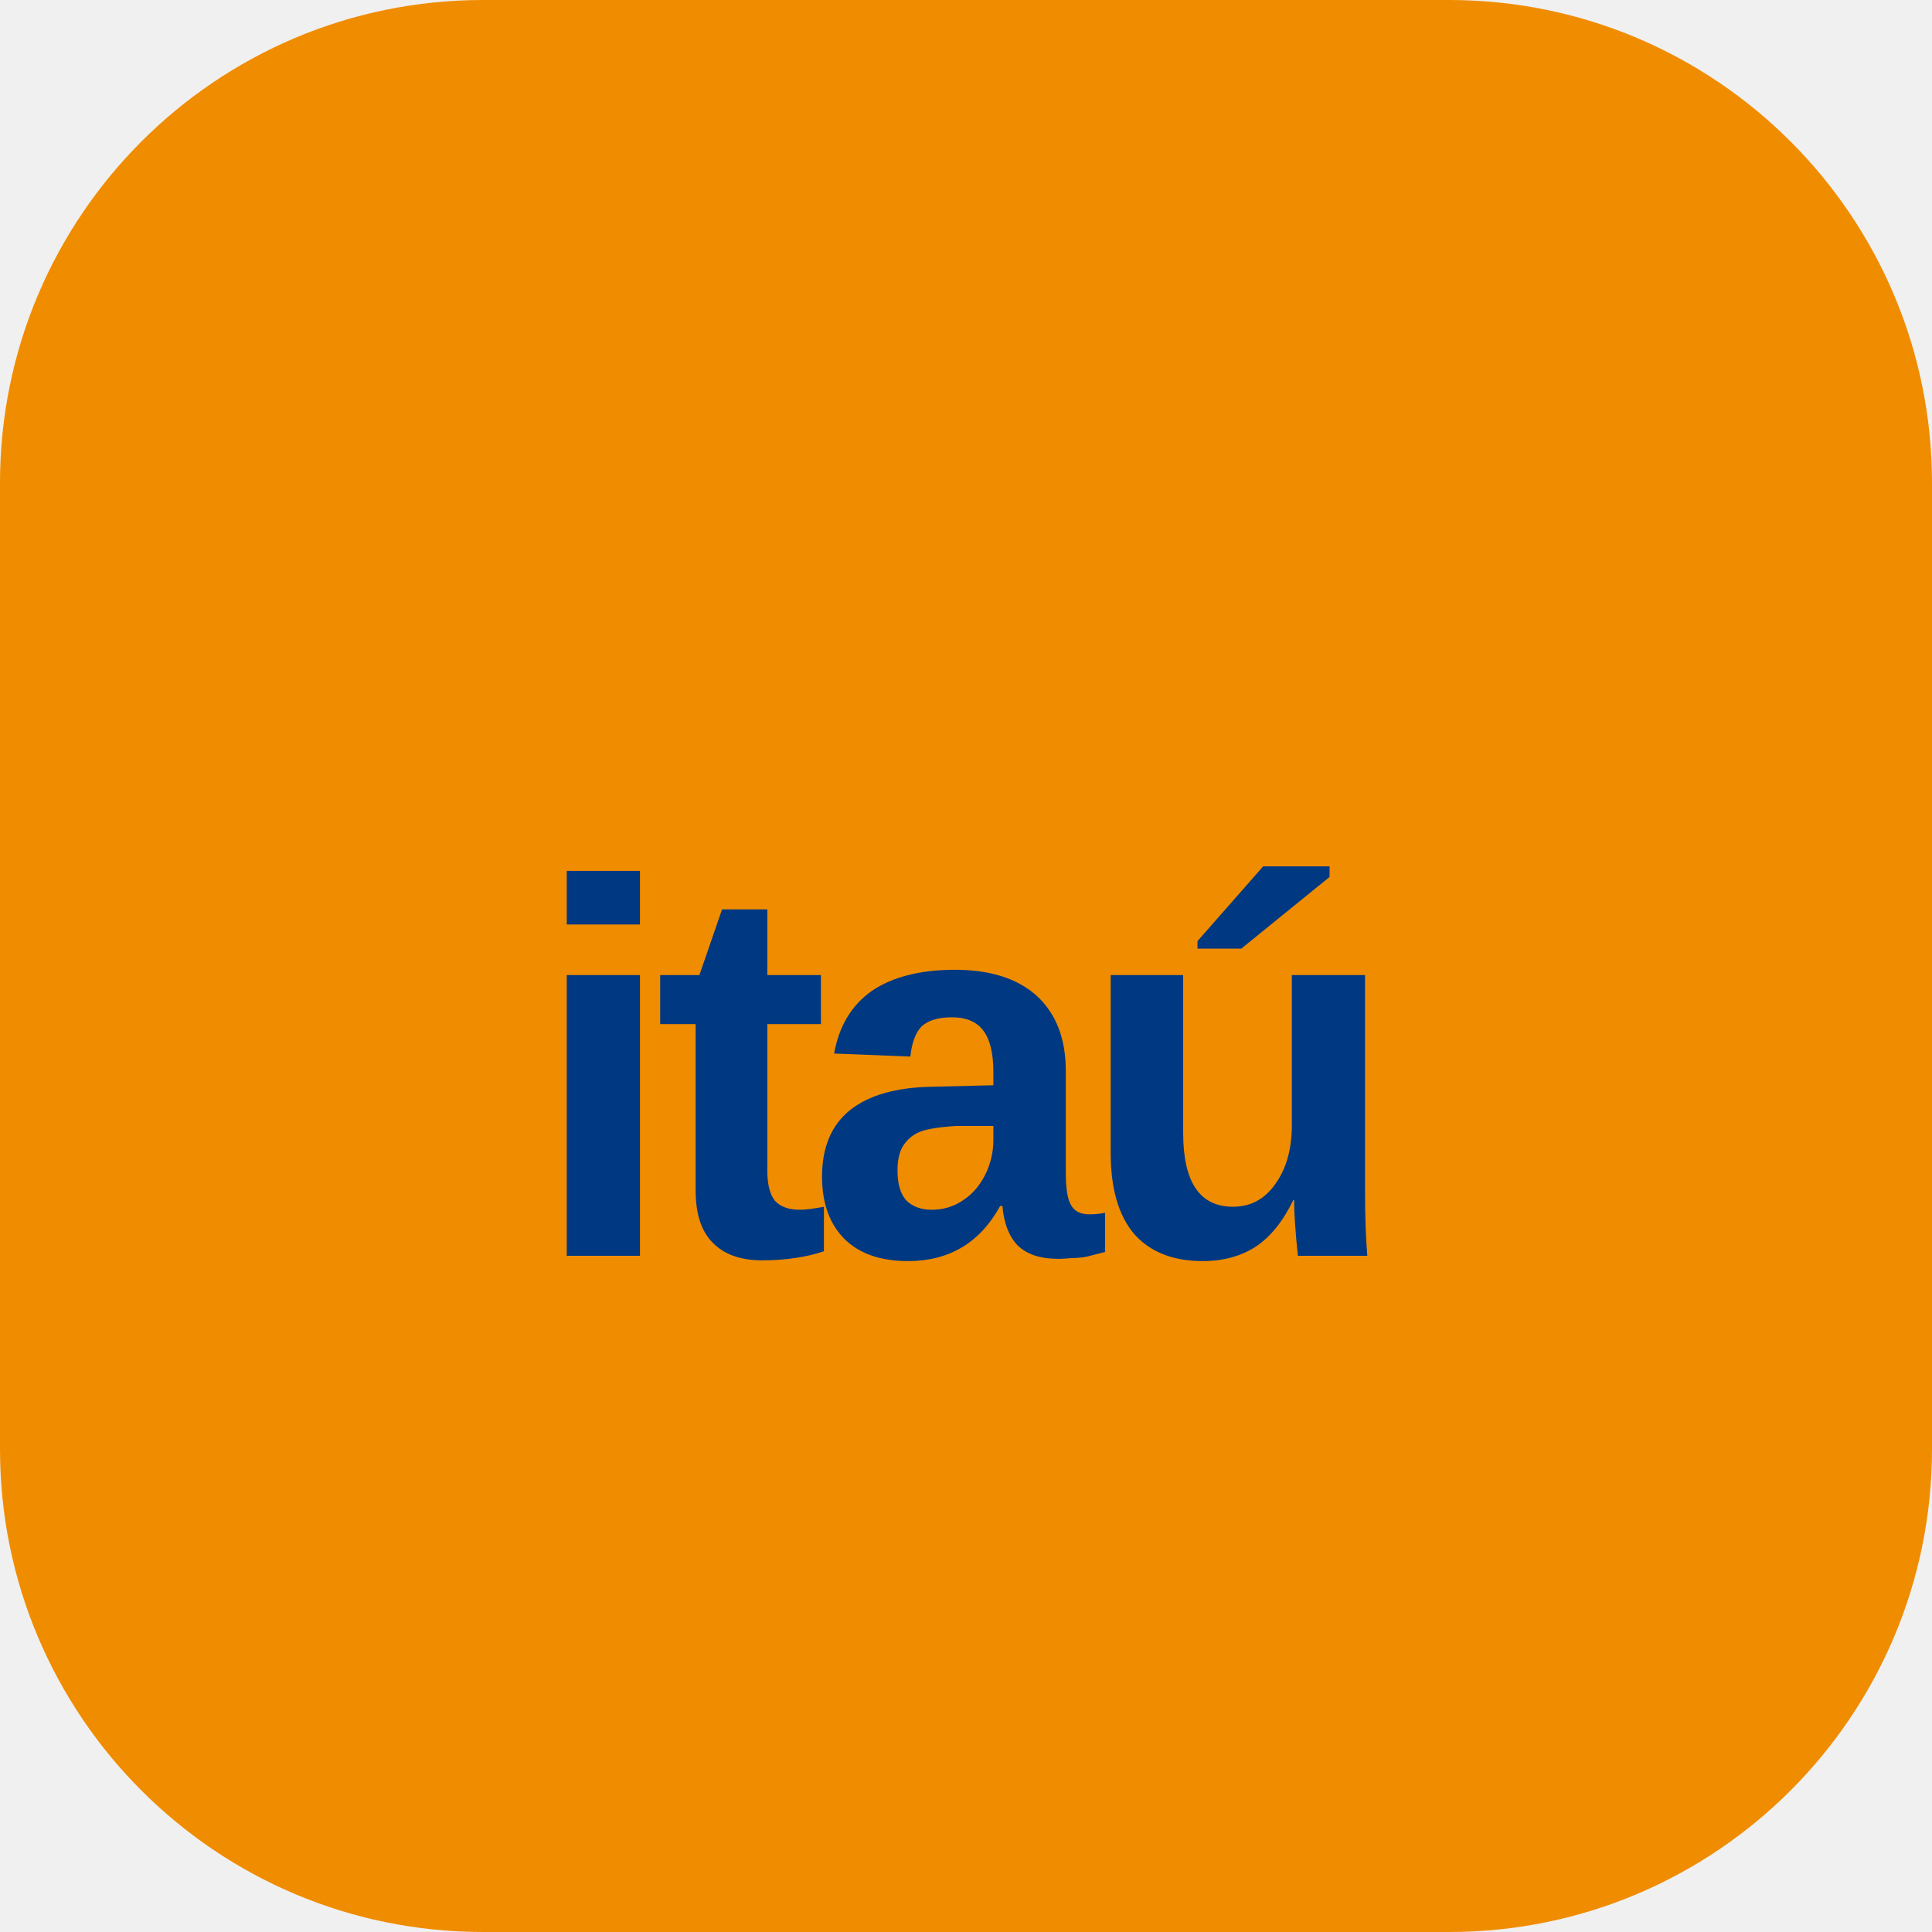
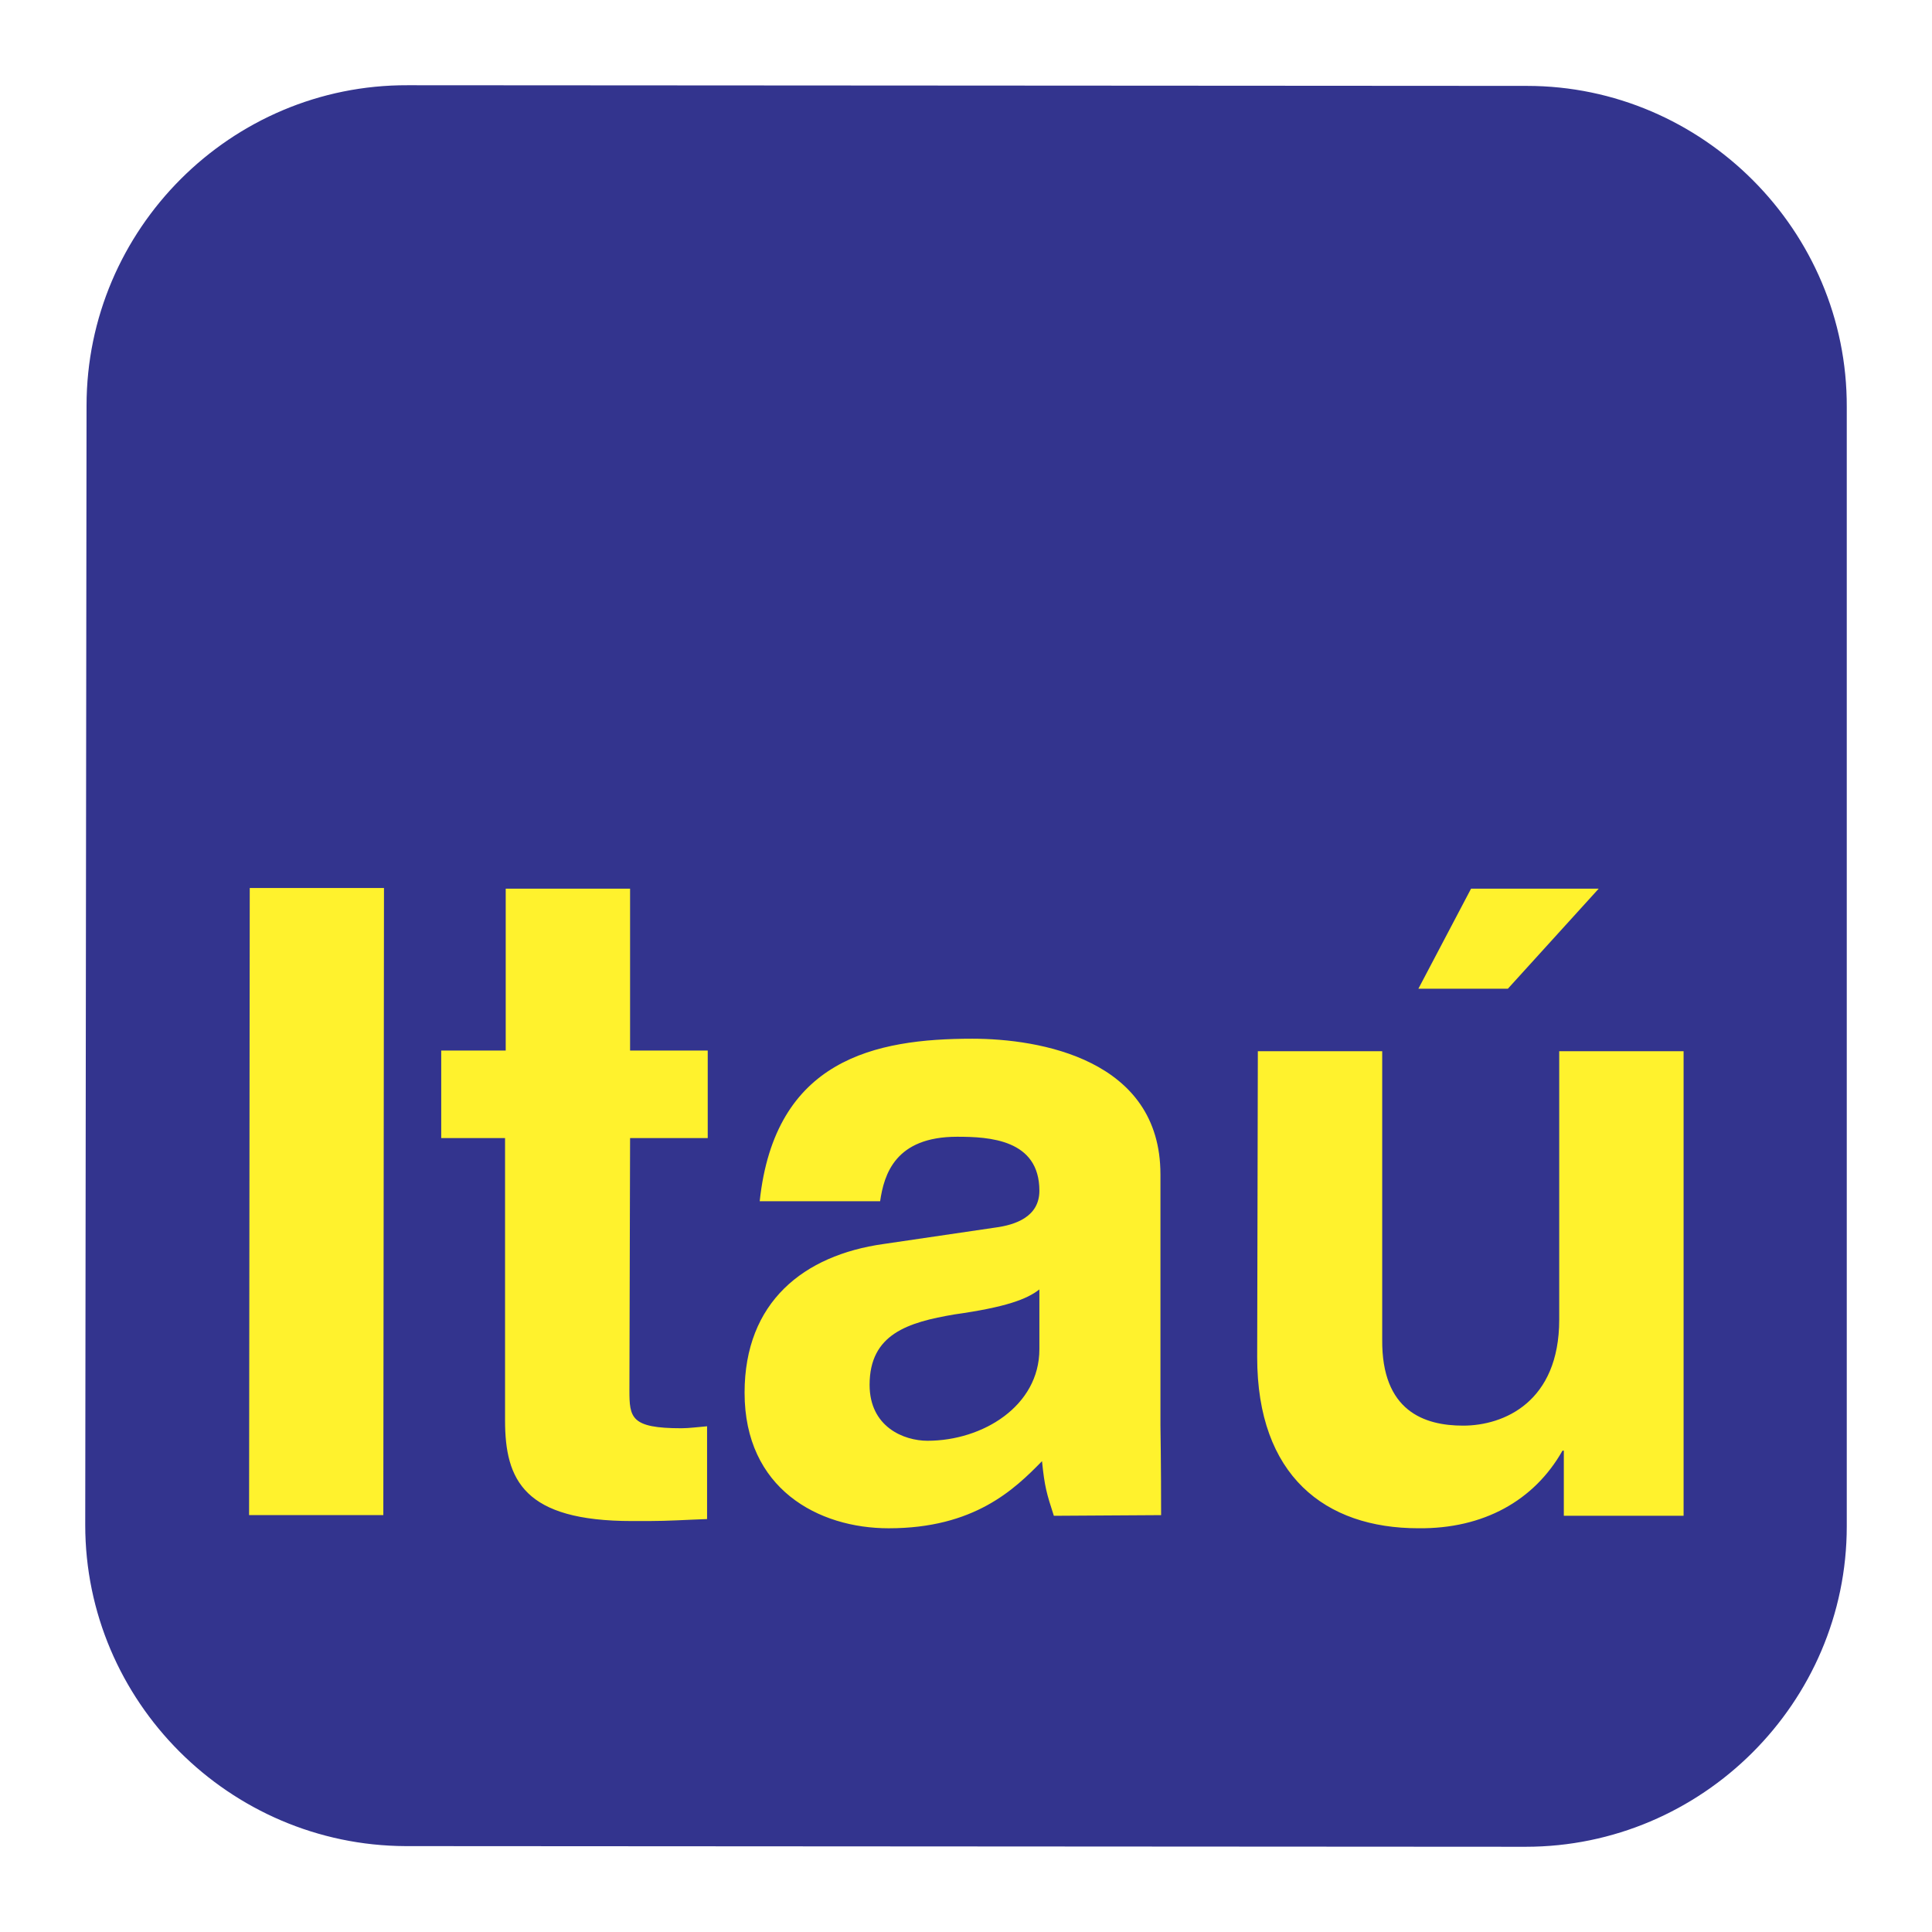
- <svg xmlns="http://www.w3.org/2000/svg" viewBox="0 0 40 40">
-   <rect width="40" height="40" rx="10" fill="#F08C00" />
-   <text x="20" y="26" font-family="'Arial Rounded MT Bold', Arial, sans-serif" font-size="11" font-weight="900" fill="#003882" text-anchor="middle" letter-spacing="-0.5">itaú</text>
+ <svg xmlns="http://www.w3.org/2000/svg" width="2500" height="2500" viewBox="0 0 192.756 192.756">
+   <g fill-rule="evenodd" clip-rule="evenodd">
+     <path fill="#fff" d="M0 0h192.756v192.756H0V0z" />
+     <path d="M40.673 8.504l111.673.066c17.529 0 31.973 14.443 31.906 32.038V152.28c0 17.596-14.443 31.973-32.037 31.973l-111.739-.066c-17.595-.064-31.972-14.441-31.972-32.037l.131-111.674c0-17.594 14.378-32.038 32.038-31.972z" fill="#33348e" />
+     <path d="M159.502 88.664h-12.736l-5.252 9.979h8.928l9.06-9.979zm8.469 16.217h-12.408v26.785c0 8.207-5.516 10.57-9.584 10.57-3.875 0-8.143-1.445-8.076-8.602V104.88h-12.408l-.066 30.527c0 11.816 6.764 17.068 16.086 17.068 6.498.066 11.555-2.758 14.377-7.746h.131v6.5h11.949v-46.348h-.001zM115.777 117.156c0-11.488-12.078-13.523-18.775-13.523-9.651 0-19.696 2.035-21.206 16.215H87.81c.394-2.691 1.51-6.434 7.681-6.434 3.217 0 8.208.264 8.208 5.385 0 2.625-2.43 3.414-4.4 3.676l-11.16 1.641c-7.944 1.117-13.852 5.777-13.852 14.838 0 9.584 7.353 13.523 14.377 13.523 8.535 0 12.539-3.873 15.297-6.695.262 2.561.459 3.217 1.182 5.449l10.701-.066c0-5.121-.066-8.863-.066-8.928v-25.081h-.001zM62.863 88.664H50.455v16.15h-6.434v8.732h6.368v28.164c0 5.973 1.904 10.045 12.671 10.045h1.642c1.969 0 3.938-.133 5.843-.197V142.3c-.854.066-1.772.197-2.561.197-5.055 0-5.187-1.051-5.187-3.809l.066-25.143h7.747v-8.732h-7.747V88.664zM38.31 88.598H24.917l-.066 62.566h13.393l.066-62.566z" fill="#fff22d" />
+     <path d="M103.699 134.619v-5.973c-1.248.984-3.35 1.771-8.47 2.494-4.661.787-8.469 1.969-8.469 7.025 0 4.201 3.414 5.58 5.777 5.58 5.516.001 11.162-3.479 11.162-9.126z" fill="#33348e" />
+   </g>
</svg>
